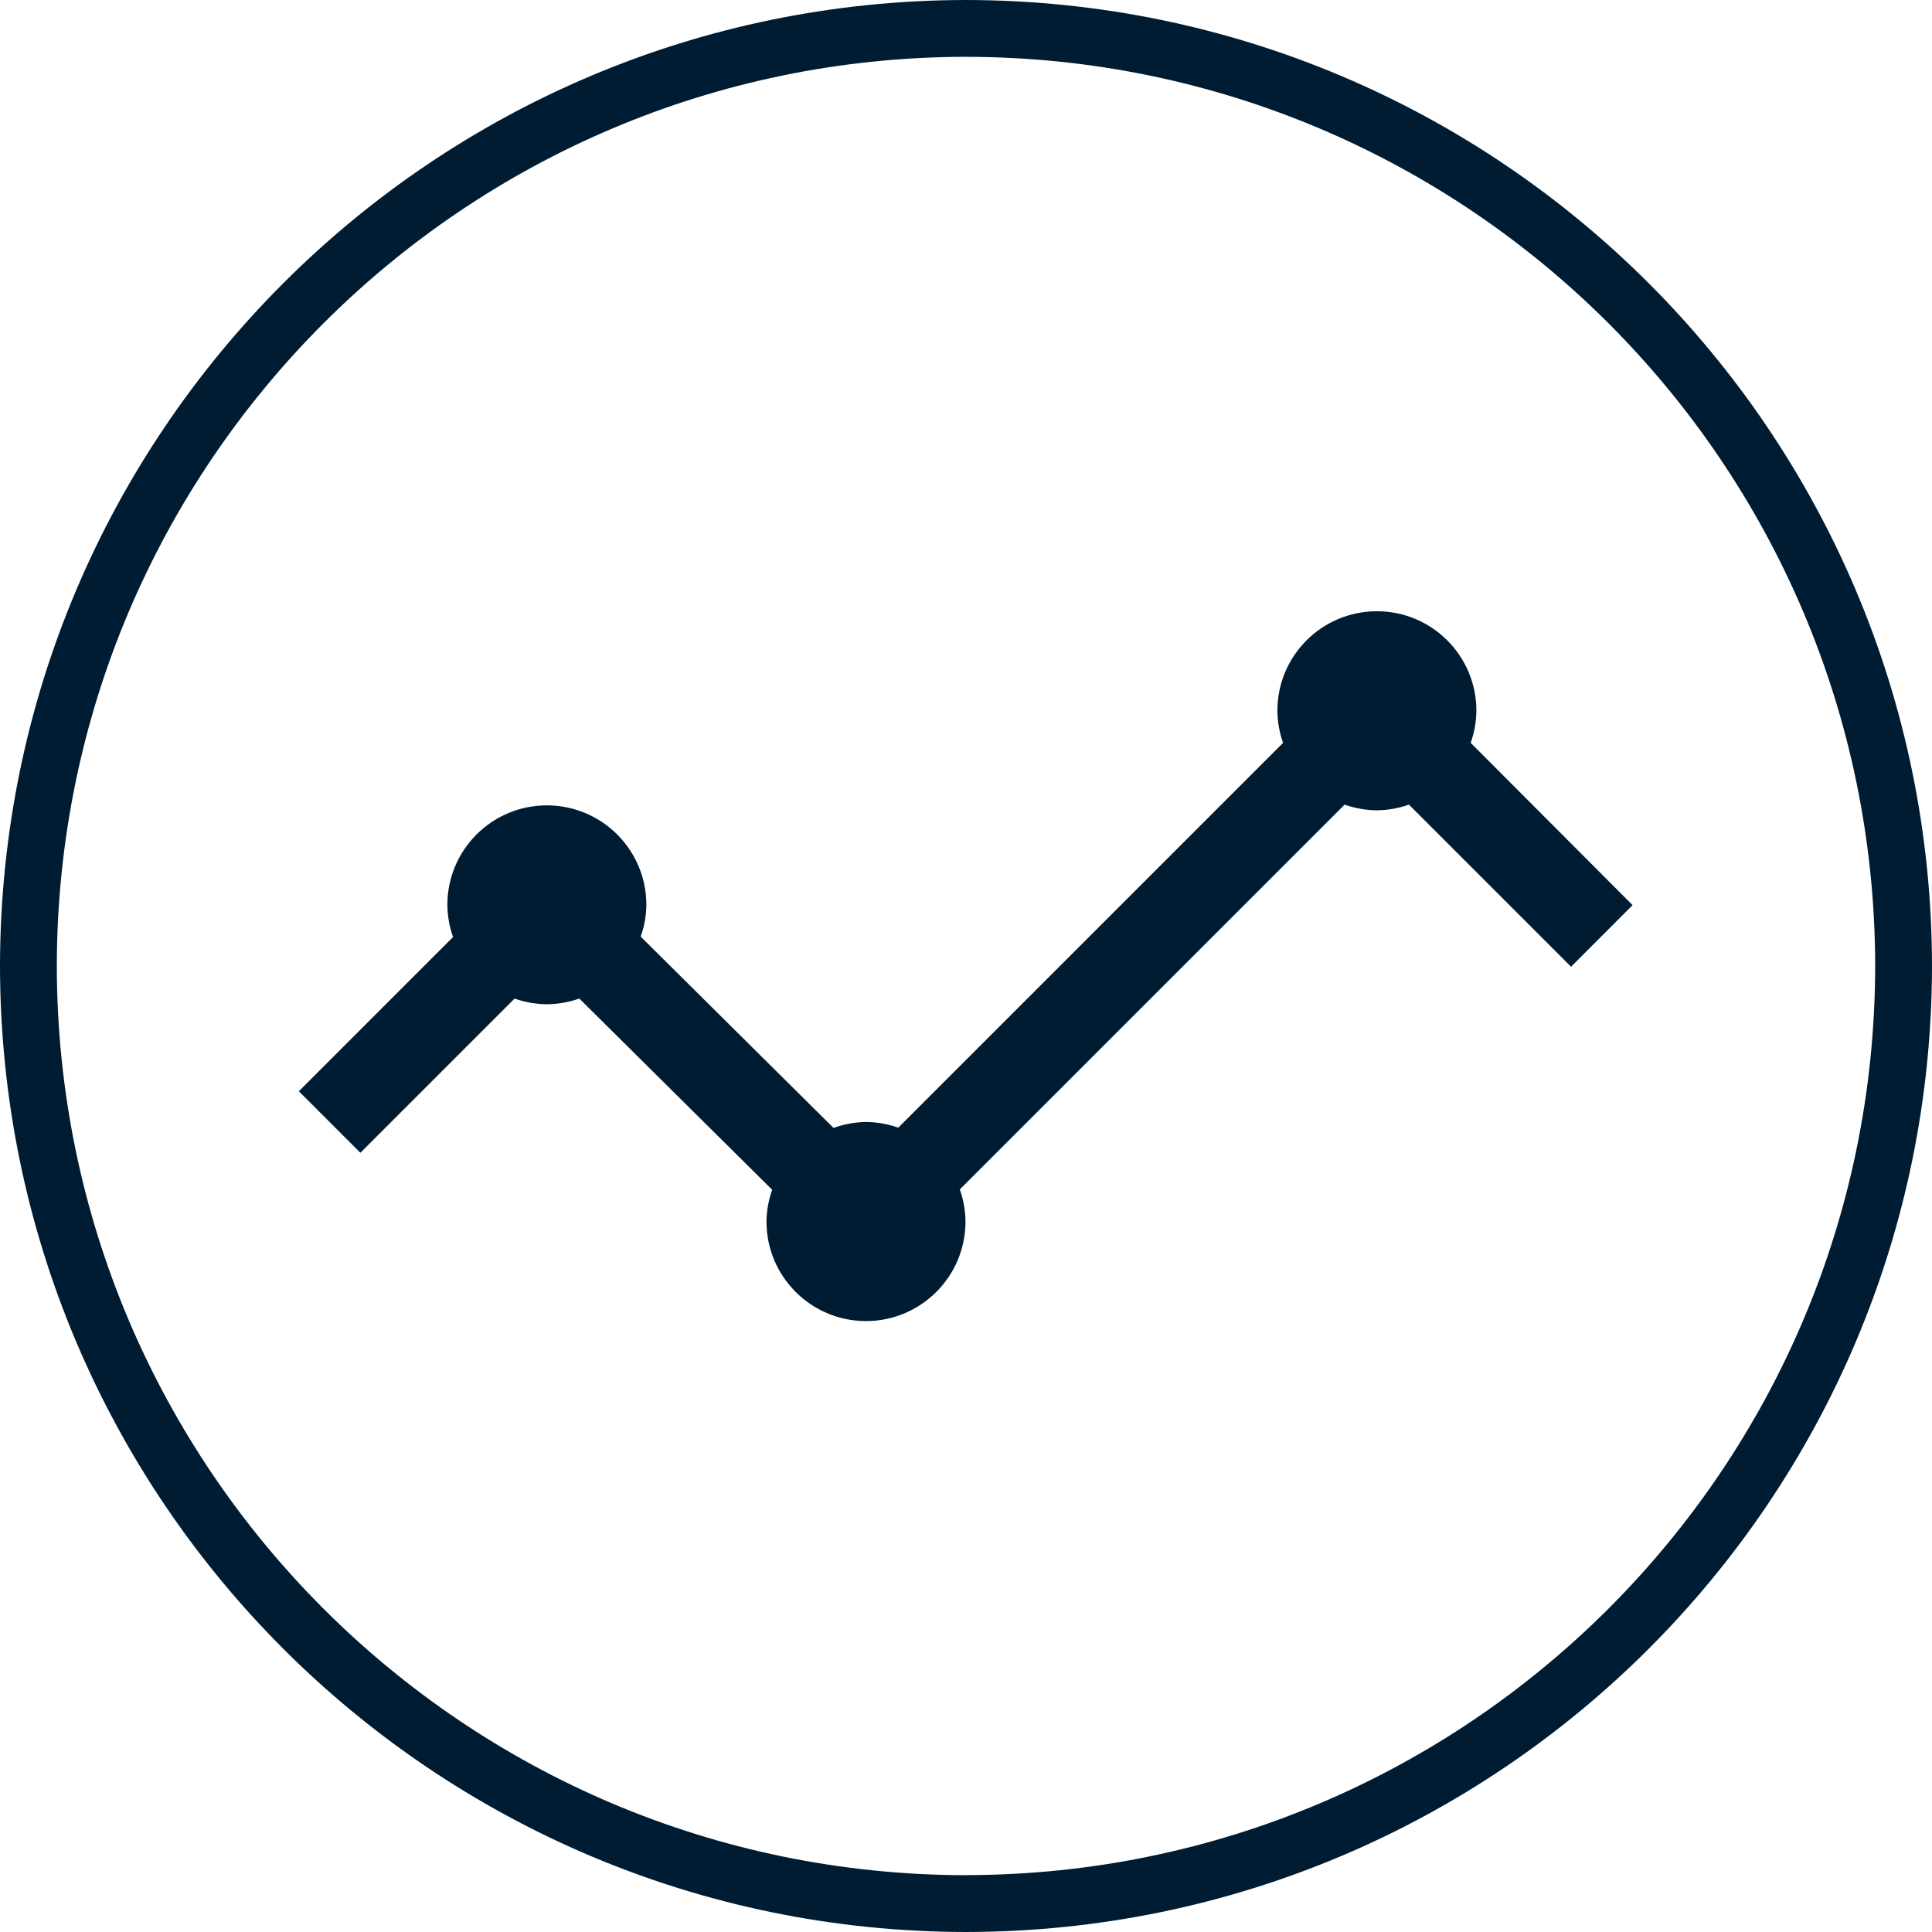
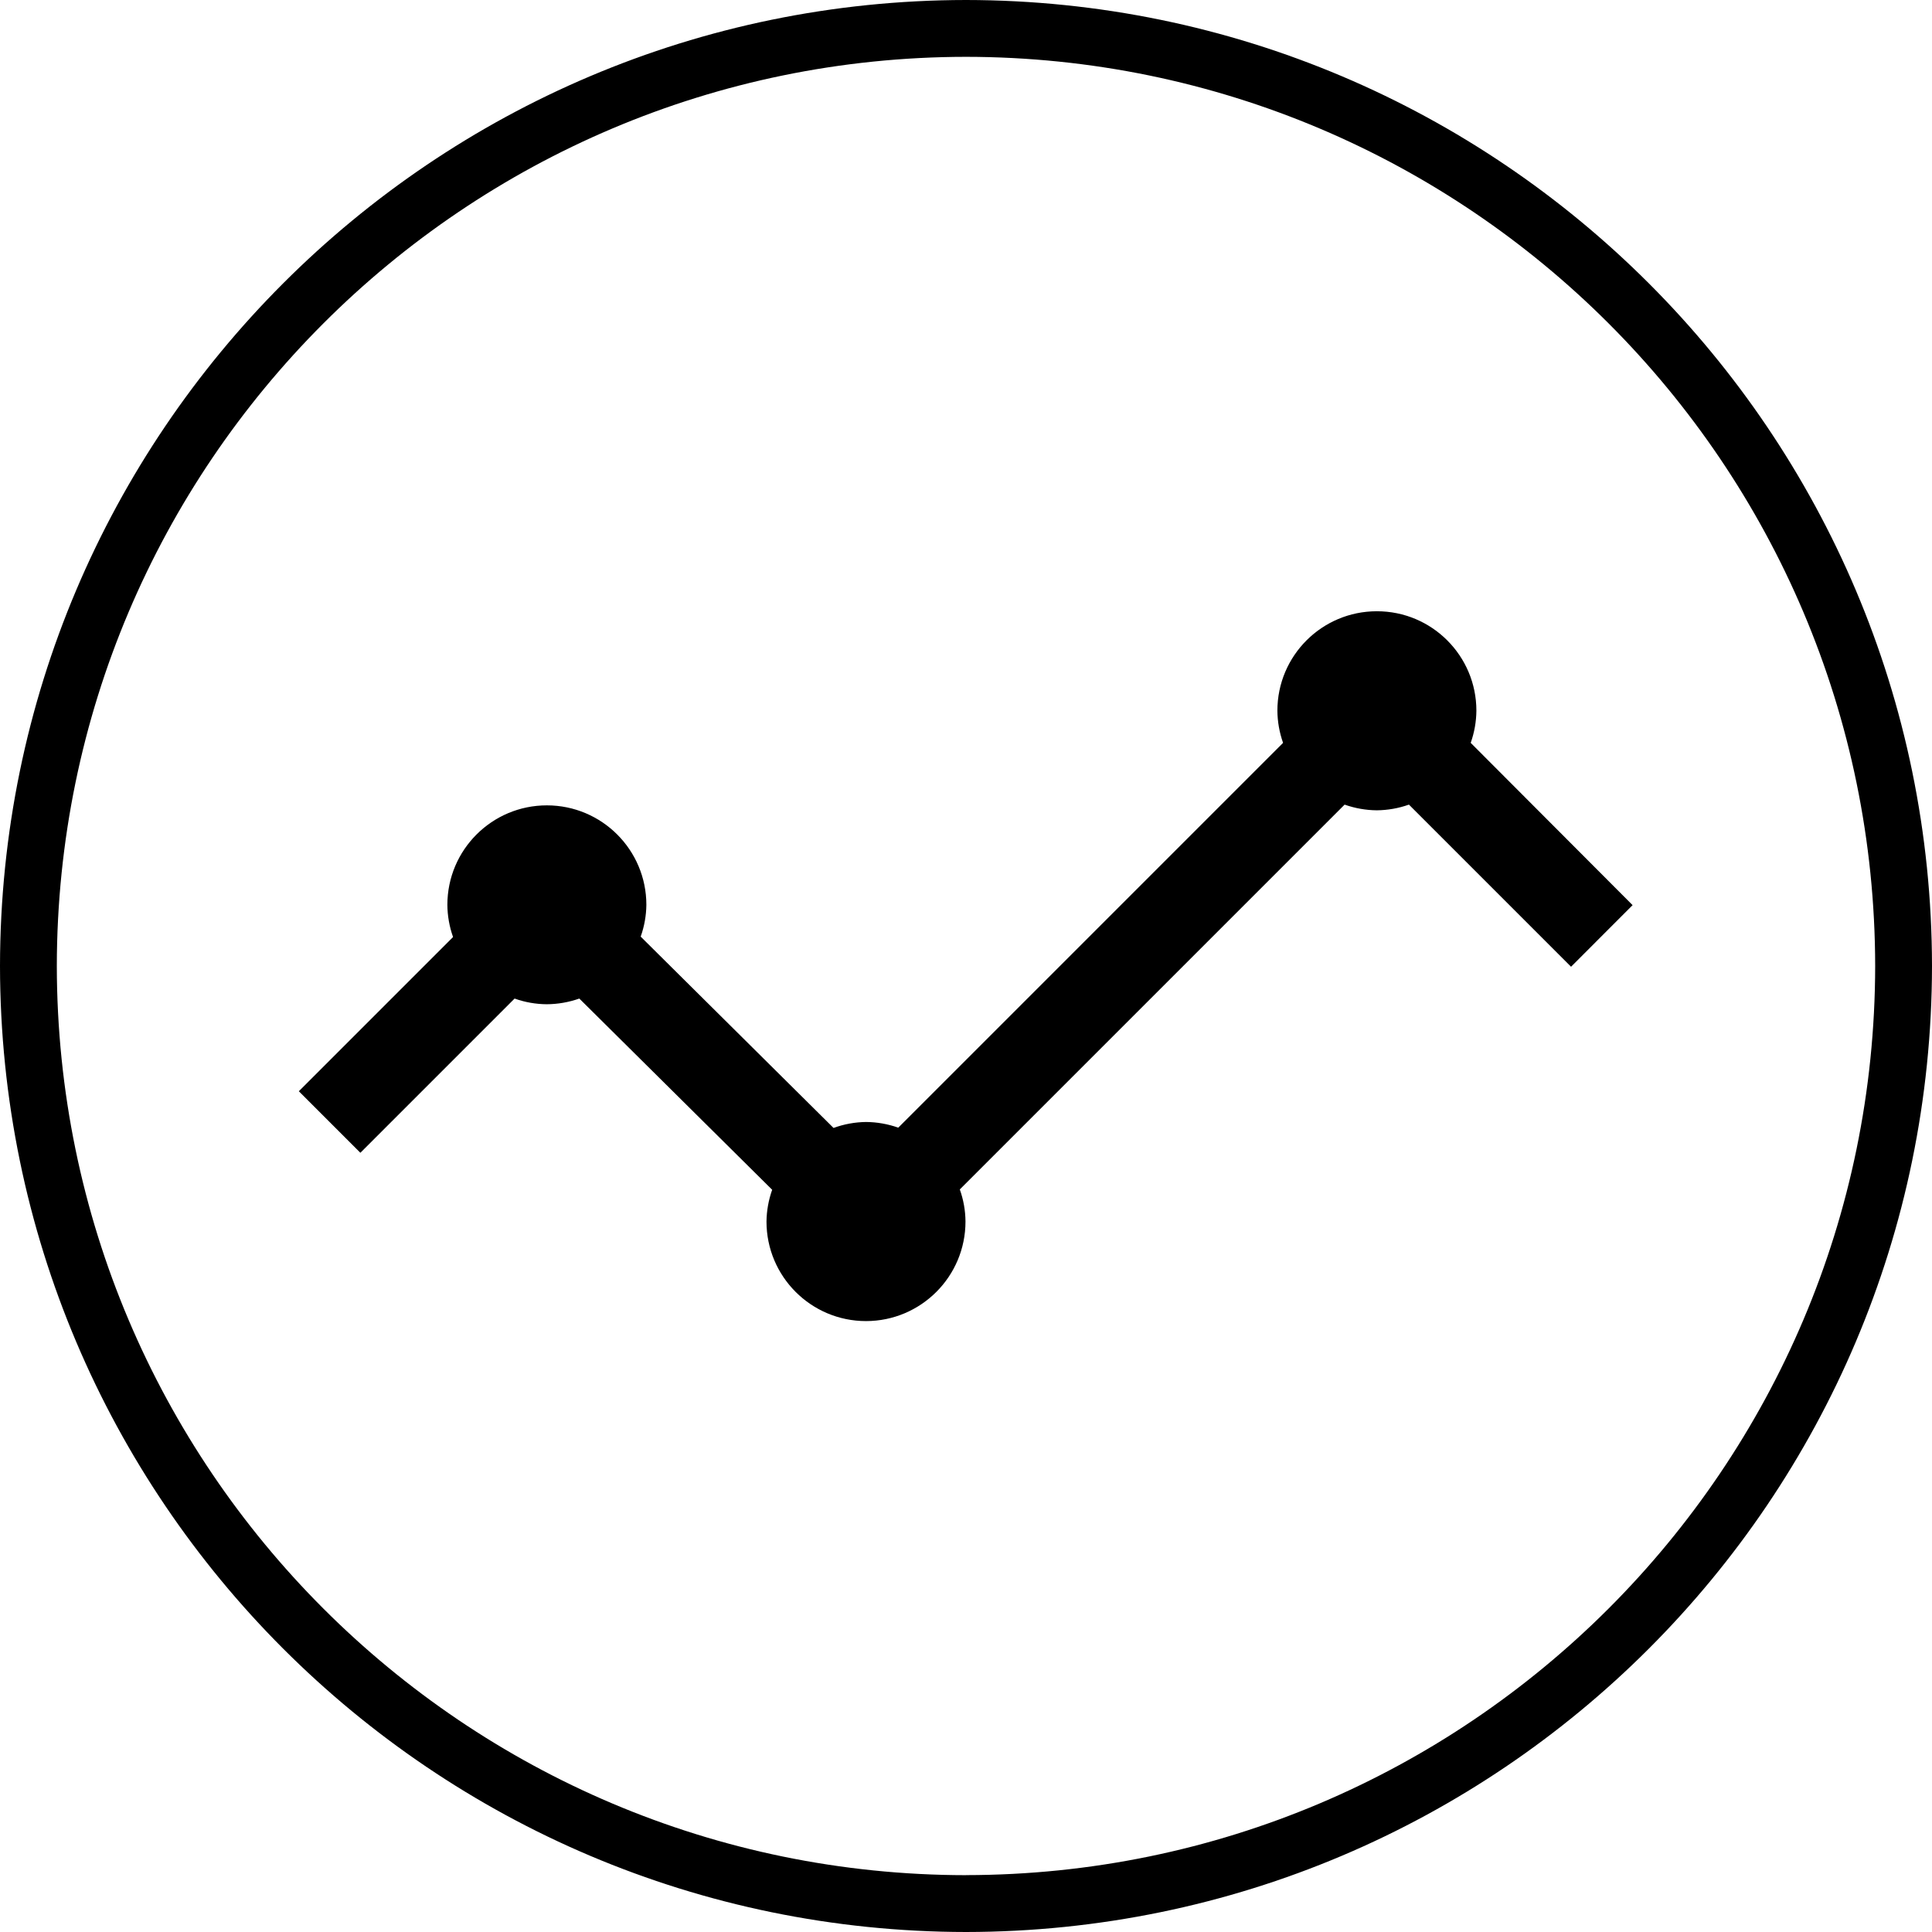
<svg xmlns="http://www.w3.org/2000/svg" width="34" height="34" viewBox="0 0 34 34">
-   <defs>
-     <style>.a{fill:#001c32;}</style>
-   </defs>
  <path class="a" d="M-3184.407,441.589a17.019,17.019,0,0,0-17,17,17.019,17.019,0,0,0,17,17,17.019,17.019,0,0,0,17-17A17.019,17.019,0,0,0-3184.407,441.589Zm0,33a16.017,16.017,0,0,1-16-16,16.017,16.017,0,0,1,16-16,16.017,16.017,0,0,1,16,16A16.017,16.017,0,0,1-3184.407,474.588Zm8.882-19.927a1.742,1.742,0,0,0,.1-.566,1.75,1.75,0,0,0-1.751-1.75,1.75,1.75,0,0,0-1.751,1.75,1.735,1.735,0,0,0,.1.566l-6.772,6.772a1.745,1.745,0,0,0-.566-.1,1.731,1.731,0,0,0-.573.105l-3.394-3.367a1.729,1.729,0,0,0,.1-.559,1.751,1.751,0,0,0-1.751-1.751,1.751,1.751,0,0,0-1.751,1.751,1.735,1.735,0,0,0,.1.566l-2.714,2.714,1.083,1.083,2.714-2.714a1.714,1.714,0,0,0,.566.1,1.756,1.756,0,0,0,.573-.1l3.394,3.365a1.733,1.733,0,0,0-.1.56,1.752,1.752,0,0,0,1.751,1.751,1.752,1.752,0,0,0,1.751-1.751,1.715,1.715,0,0,0-.1-.566l6.772-6.772a1.744,1.744,0,0,0,.566.1,1.741,1.741,0,0,0,.566-.1l2.853,2.853,1.083-1.084Z" transform="translate(3201.407 -441.589)" />
</svg>
